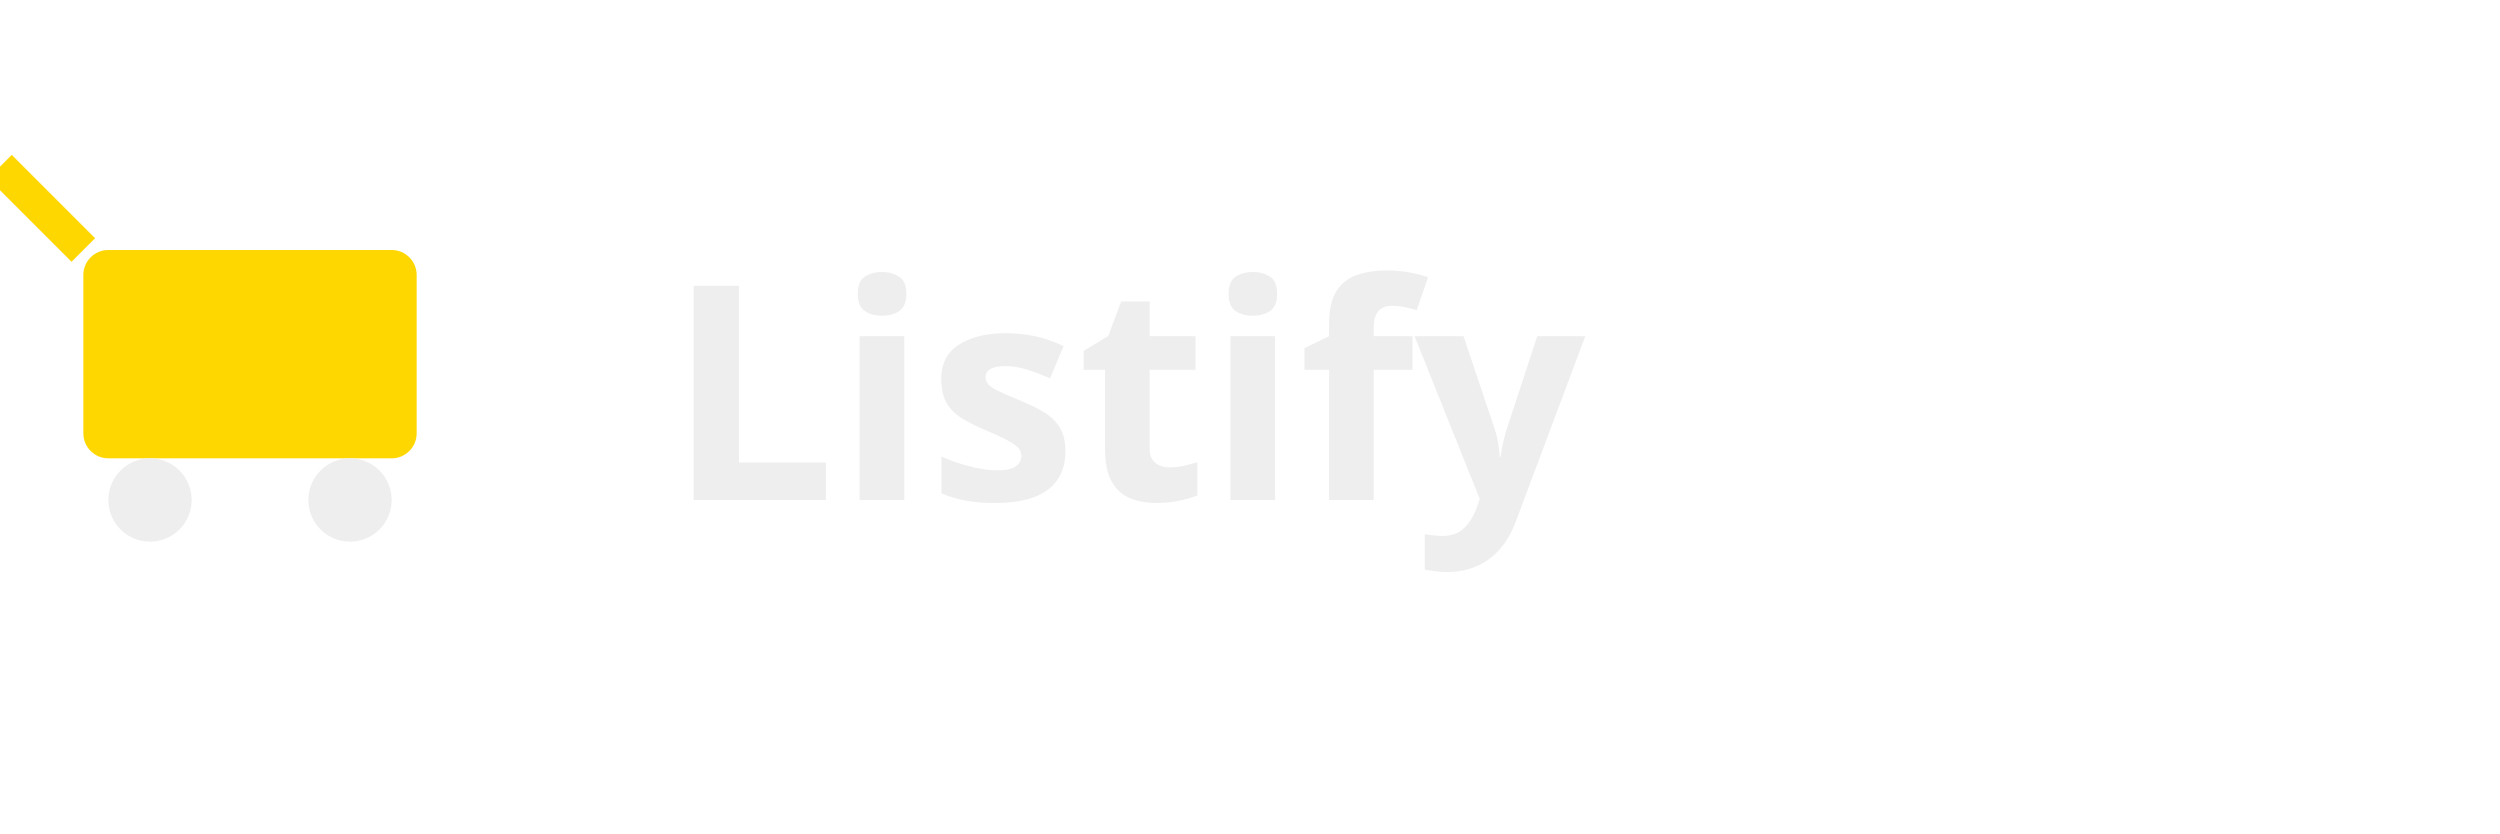
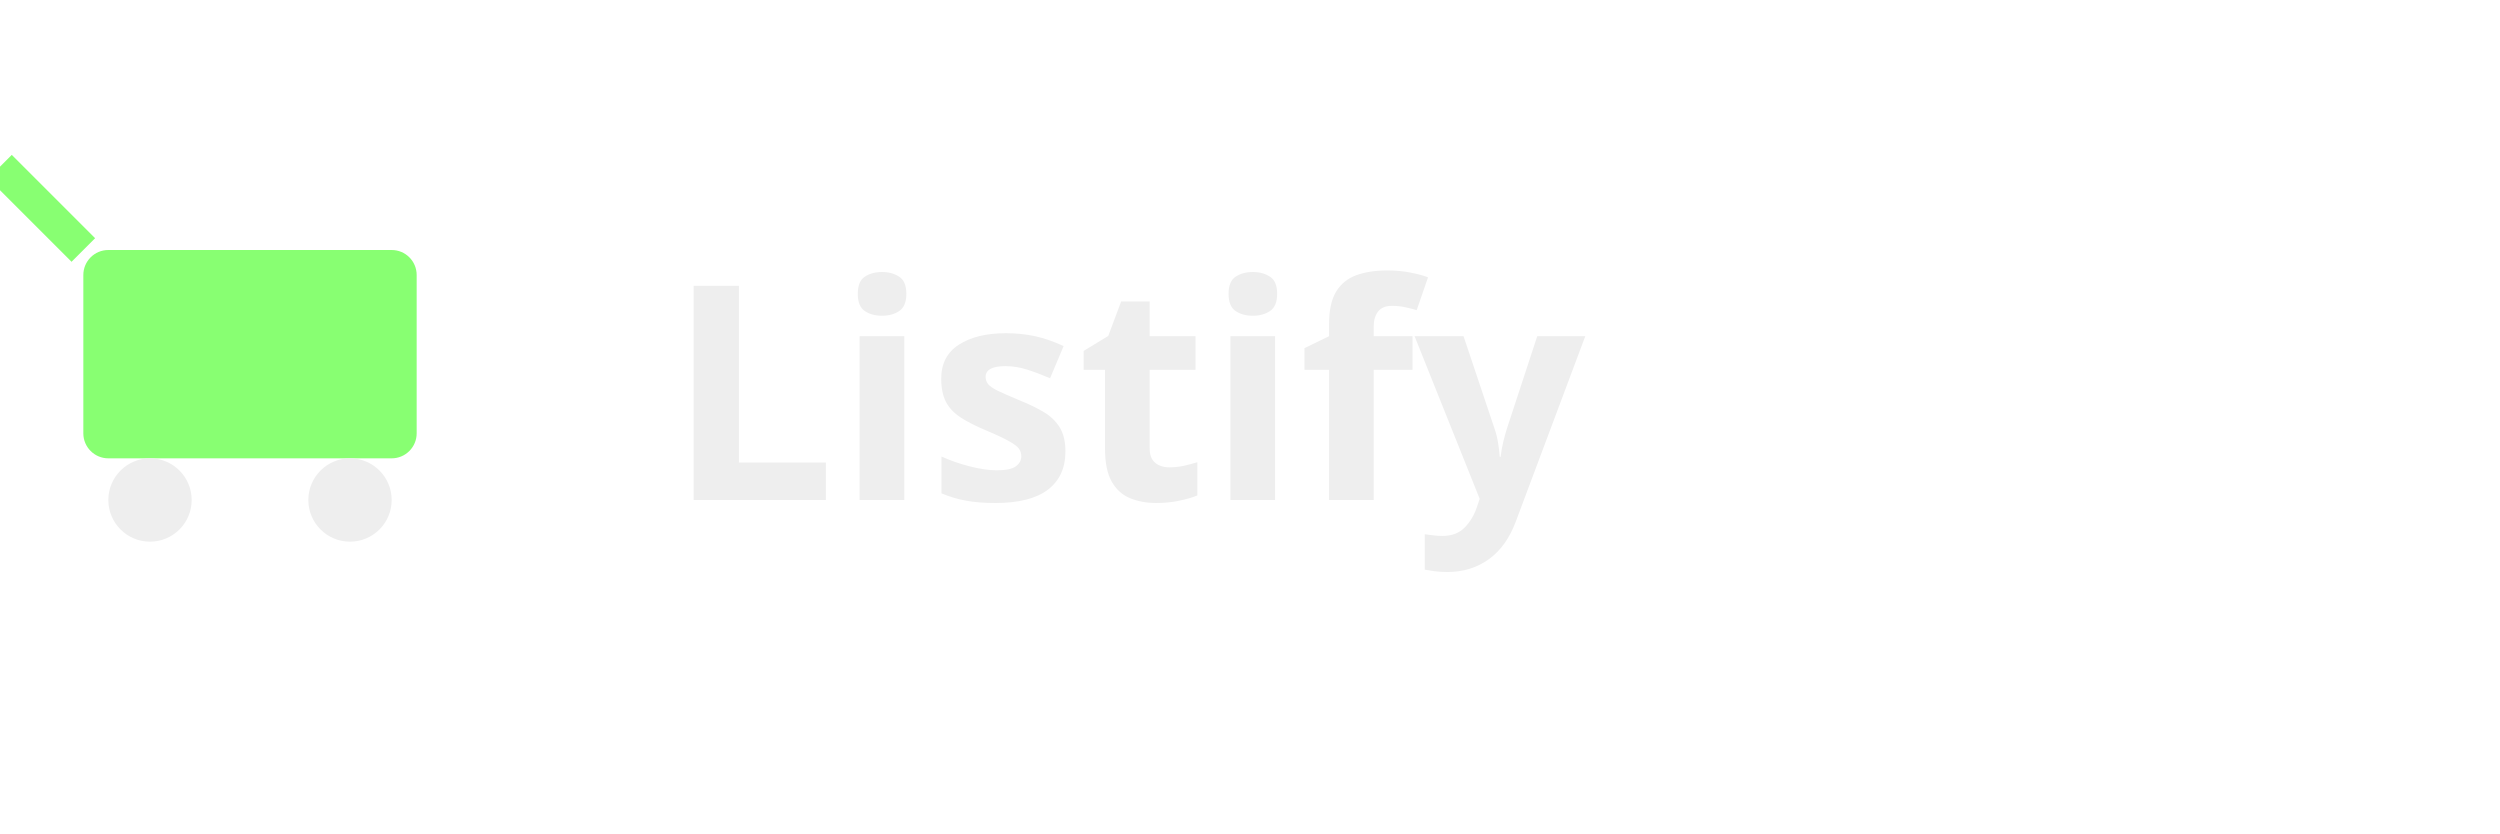
<svg xmlns="http://www.w3.org/2000/svg" width="300" height="100" viewBox="0 0 300 100">
  <text x="80" y="60" font-family="Verdana, sans-serif" font-size="36" fill="#eee" font-weight="bold">
        Listify
    </text>
-   <g transform="translate(10, 30)" fill="#FFD700">
+   <g transform="translate(10, 30)" fill="#39ff1499">
    <rect x="0" y="0" width="40" height="25" rx="3" ry="3" />
-     <line x1="0" y1="0" x2="-10" y2="-10" stroke="#FFD700" stroke-width="4" />
+     <line x1="0" y1="0" x2="-10" y2="-10" stroke="#39ff1499" stroke-width="4" />
    <circle cx="8" cy="30" r="5" fill="#eee" />
    <circle cx="32" cy="30" r="5" fill="#eee" />
  </g>
</svg>
